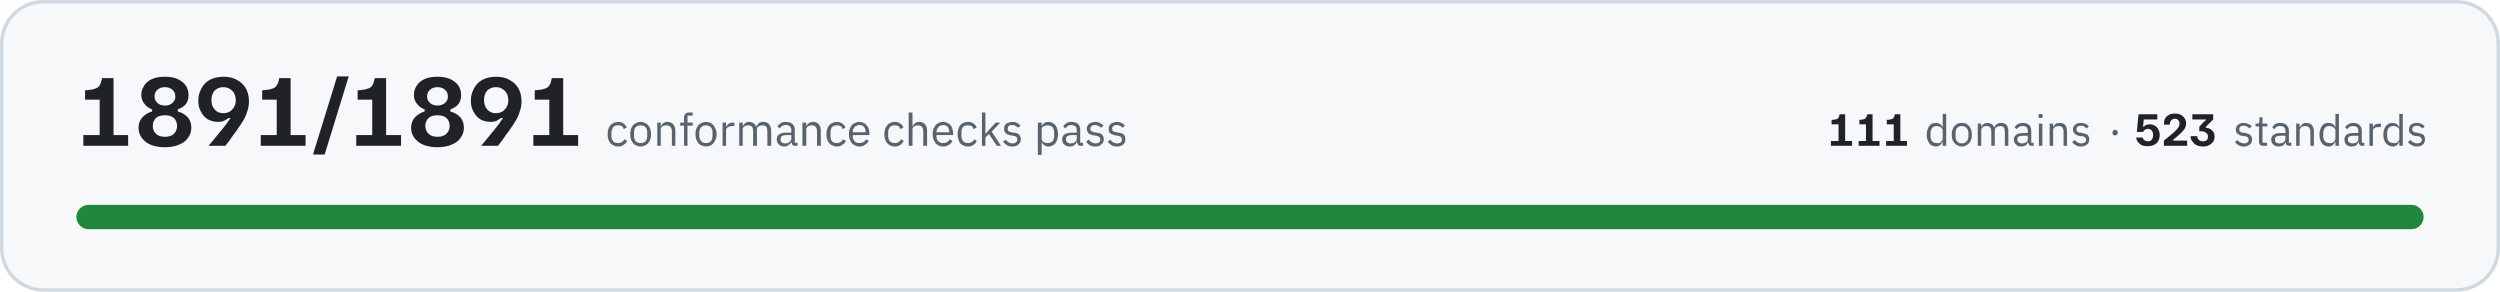
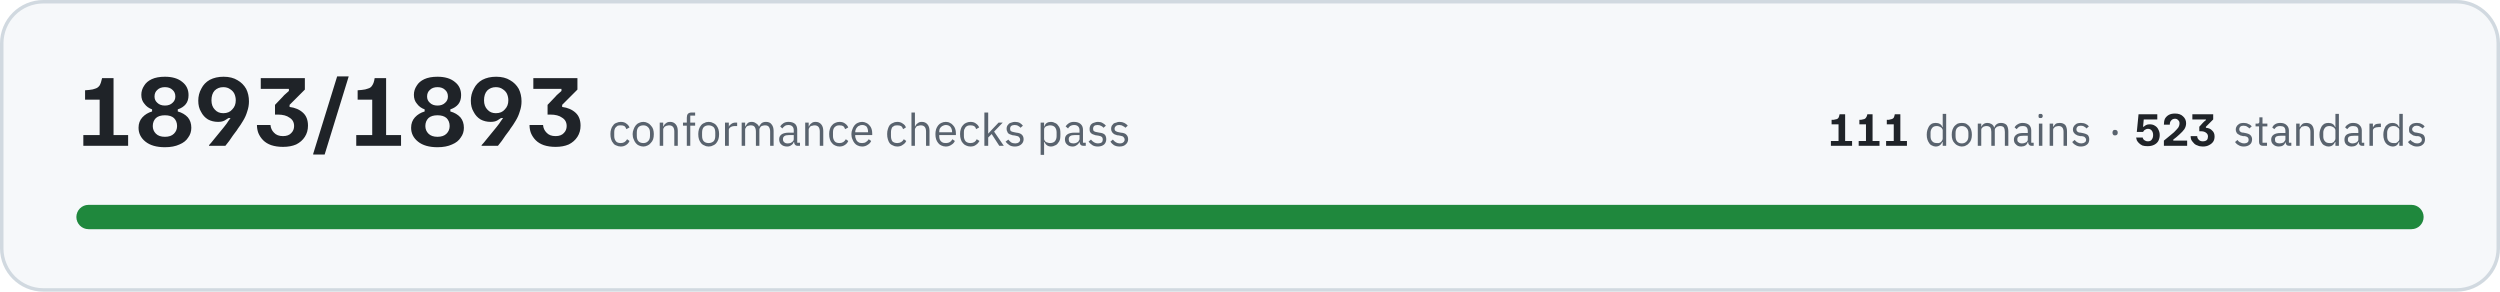
- <svg xmlns="http://www.w3.org/2000/svg" width="720" height="84" viewBox="0 0 7200 840" role="img" aria-label="All 1891 conformance checks pass, across 111 domains and 523 standards">
+ <svg xmlns="http://www.w3.org/2000/svg" width="720" height="84" viewBox="0 0 7200 840" role="img" aria-label="All 1893 conformance checks pass, across 111 domains and 523 standards">
  <rect x="5" y="5" width="7190" height="830" rx="120" fill="#f6f8fa" stroke="#d1d9e0" stroke-width="10" />
-   <path fill="#1f2328" d="M240 420L240 389L287 389L287 287L245 287L245 260L257 259Q268 258 275 255Q282 253 287 246Q291 239 294 225L327 225L327 389L369 389L369 420L240 420ZM475 424Q439 424 419 408Q399 392 399 368Q399 350 410 338Q421 326 438 321L438 315Q424 310 416 299Q407 289 407 273Q407 259 415 247Q422 235 437 228Q452 221 475 221Q507 221 525 236Q543 250 543 274Q543 290 535 300Q527 310 512 315L512 321Q530 326 541 338Q551 350 551 368Q551 384 542 396Q534 409 517 416Q500 424 475 424ZM475 394Q492 394 501 385Q510 376 510 363Q510 349 501 340Q492 332 475 332Q458 332 449 340Q440 349 440 363Q440 376 449 385Q458 394 475 394ZM475 304Q489 304 497 296Q505 289 505 278Q505 266 497 259Q489 251 475 251Q461 251 453 259Q445 266 445 278Q445 289 453 296Q461 304 475 304ZM602 420L602 418Q607 413 618 399Q630 385 645 366Q654 355 658 348Q663 341 664 340L658 340Q654 343 647 347Q640 351 628 351Q612 351 599 344Q586 336 579 322Q571 309 571 290Q571 271 580 255Q588 239 604 230Q621 221 644 221Q668 221 684 231Q700 240 709 256Q717 272 717 292Q717 307 712 321Q708 335 700 348Q693 360 684 372Q684 373 680 378Q677 382 671 390Q666 398 660 406Q654 413 649 420L602 420ZM643 326Q660 326 669 315Q679 305 679 289Q679 279 675 270Q671 262 663 257Q655 251 643 251Q628 251 618 261Q609 271 609 289Q609 306 619 316Q628 326 643 326ZM751 420L751 389L797 389L797 287L755 287L755 260L767 259Q778 258 785 255Q793 253 797 246Q802 239 804 225L837 225L837 389L880 389L880 420L751 420ZM902 445L902 443L971 220L1004 220L1004 221L935 445L902 445ZM1026 420L1026 389L1072 389L1072 287L1030 287L1030 260L1042 259Q1053 258 1060 255Q1068 253 1072 246Q1077 239 1079 225L1112 225L1112 389L1155 389L1155 420L1026 420ZM1260 424Q1224 424 1204 408Q1184 392 1184 368Q1184 350 1195 338Q1206 326 1223 321L1223 315Q1209 310 1201 299Q1192 289 1192 273Q1192 259 1200 247Q1207 235 1222 228Q1237 221 1260 221Q1292 221 1310 236Q1328 250 1328 274Q1328 290 1320 300Q1312 310 1297 315L1297 321Q1315 326 1326 338Q1336 350 1336 368Q1336 384 1327 396Q1319 409 1302 416Q1285 424 1260 424ZM1260 394Q1277 394 1286 385Q1295 376 1295 363Q1295 349 1286 340Q1277 332 1260 332Q1243 332 1234 340Q1225 349 1225 363Q1225 376 1234 385Q1243 394 1260 394ZM1260 304Q1274 304 1282 296Q1290 289 1290 278Q1290 266 1282 259Q1274 251 1260 251Q1246 251 1238 259Q1230 266 1230 278Q1230 289 1238 296Q1246 304 1260 304ZM1387 420L1387 418Q1392 413 1403 399Q1415 385 1430 366Q1439 355 1443 348Q1448 341 1449 340L1443 340Q1439 343 1432 347Q1425 351 1413 351Q1397 351 1384 344Q1371 336 1364 322Q1356 309 1356 290Q1356 271 1365 255Q1373 239 1389 230Q1406 221 1429 221Q1453 221 1469 231Q1485 240 1494 256Q1502 272 1502 292Q1502 307 1497 321Q1493 335 1485 348Q1478 360 1469 372Q1469 373 1465 378Q1462 382 1456 390Q1451 398 1445 406Q1439 413 1434 420L1387 420ZM1428 326Q1445 326 1454 315Q1464 305 1464 289Q1464 279 1460 270Q1456 262 1448 257Q1440 251 1428 251Q1413 251 1403 261Q1394 271 1394 289Q1394 306 1404 316Q1413 326 1428 326ZM1536 420L1536 389L1582 389L1582 287L1540 287L1540 260L1552 259Q1563 258 1570 255Q1578 253 1582 246Q1587 239 1589 225L1622 225L1622 389L1665 389L1665 420L1536 420Z" />
-   <path fill="#59636e" d="M1780 422Q1773 422 1768 419Q1762 417 1758 412Q1754 408 1752 401Q1750 395 1750 386Q1750 378 1752 372Q1754 365 1758 361Q1762 356 1768 354Q1773 351 1780 351Q1790 351 1796 356Q1802 360 1805 367L1796 372Q1795 366 1791 363Q1786 361 1780 361Q1775 361 1772 362Q1768 364 1766 366Q1764 369 1763 373Q1761 376 1761 381L1761 392Q1761 401 1766 407Q1771 412 1780 412Q1793 412 1798 401L1806 406Q1803 413 1796 417Q1790 422 1780 422ZM1845 422Q1838 422 1833 419Q1827 417 1823 412Q1819 407 1817 401Q1815 395 1815 386Q1815 379 1817 372Q1819 366 1823 361Q1827 356 1833 354Q1838 351 1845 351Q1852 351 1857 354Q1863 356 1867 361Q1871 366 1873 372Q1875 379 1875 386Q1875 395 1873 401Q1871 407 1867 412Q1863 417 1857 419Q1852 422 1845 422ZM1845 412Q1854 412 1859 407Q1864 402 1864 391L1864 382Q1864 371 1859 366Q1854 361 1845 361Q1837 361 1831 366Q1826 371 1826 382L1826 391Q1826 402 1831 407Q1837 412 1845 412ZM1893 420L1893 353L1903 353L1903 364L1904 364Q1906 358 1910 355Q1915 351 1922 351Q1933 351 1939 358Q1945 365 1945 377L1945 420L1935 420L1935 379Q1935 361 1919 361Q1916 361 1913 362Q1910 362 1908 364Q1906 365 1904 368Q1903 370 1903 373L1903 420L1893 420ZM1970 362L1959 362L1959 353L1970 353L1970 339Q1970 332 1974 328Q1977 324 1985 324L1995 324L1995 333L1980 333L1980 353L1995 353L1995 362L1980 362L1980 420L1970 420L1970 362ZM2033 422Q2027 422 2021 419Q2015 417 2011 412Q2007 407 2005 401Q2003 395 2003 386Q2003 379 2005 372Q2007 366 2011 361Q2015 356 2021 354Q2027 351 2033 351Q2040 351 2046 354Q2051 356 2055 361Q2059 366 2061 372Q2064 379 2064 386Q2064 395 2061 401Q2059 407 2055 412Q2051 417 2046 419Q2040 422 2033 422ZM2033 412Q2042 412 2047 407Q2052 402 2052 391L2052 382Q2052 371 2047 366Q2042 361 2033 361Q2025 361 2020 366Q2014 371 2014 382L2014 391Q2014 402 2020 407Q2025 412 2033 412ZM2081 420L2081 353L2091 353L2091 365L2092 365Q2094 360 2098 357Q2103 353 2111 353L2115 353L2115 363L2109 363Q2101 363 2096 367Q2091 370 2091 374L2091 420L2081 420ZM2129 420L2129 353L2139 353L2139 364L2139 364Q2141 361 2142 359Q2144 357 2146 355Q2148 353 2151 352Q2154 351 2158 351Q2164 351 2170 355Q2175 358 2178 365L2178 365Q2180 360 2185 355Q2190 351 2199 351Q2209 351 2215 358Q2221 365 2221 377L2221 420L2210 420L2210 379Q2210 370 2207 365Q2203 361 2195 361Q2192 361 2190 362Q2187 362 2185 364Q2182 365 2181 368Q2180 370 2180 373L2180 420L2169 420L2169 379Q2169 370 2166 365Q2162 361 2155 361Q2152 361 2149 362Q2146 362 2144 364Q2142 365 2140 368Q2139 370 2139 373L2139 420L2129 420ZM2291 420Q2285 420 2282 417Q2280 414 2279 409L2279 409Q2276 415 2271 418Q2266 422 2259 422Q2249 422 2243 416Q2237 411 2237 401Q2237 392 2244 387Q2251 382 2265 382L2279 382L2279 375Q2279 368 2275 364Q2271 360 2263 360Q2257 360 2252 363Q2248 366 2246 370L2239 364Q2242 359 2248 355Q2254 351 2263 351Q2275 351 2282 357Q2289 363 2289 374L2289 411L2297 411L2297 420L2291 420ZM2261 413Q2265 413 2268 412Q2271 411 2274 409Q2276 408 2277 405Q2279 403 2279 400L2279 389L2265 389Q2256 389 2252 392Q2248 395 2248 400L2248 402Q2248 407 2251 410Q2255 413 2261 413ZM2311 420L2311 353L2322 353L2322 364L2322 364Q2325 358 2329 355Q2334 351 2341 351Q2352 351 2358 358Q2364 365 2364 377L2364 420L2353 420L2353 379Q2353 361 2338 361Q2335 361 2332 362Q2329 362 2327 364Q2325 365 2323 368Q2322 370 2322 373L2322 420L2311 420ZM2410 422Q2403 422 2398 419Q2392 417 2388 412Q2384 408 2382 401Q2380 395 2380 386Q2380 378 2382 372Q2384 365 2388 361Q2392 356 2398 354Q2403 351 2410 351Q2420 351 2426 356Q2432 360 2435 367L2427 372Q2425 366 2421 363Q2416 361 2410 361Q2406 361 2402 362Q2399 364 2396 366Q2394 369 2393 373Q2392 376 2392 381L2392 392Q2392 401 2396 407Q2401 412 2410 412Q2423 412 2428 401L2436 406Q2433 413 2426 417Q2420 422 2410 422ZM2475 422Q2468 422 2463 419Q2457 417 2453 412Q2449 407 2447 401Q2445 395 2445 386Q2445 379 2447 372Q2449 366 2453 361Q2457 356 2463 354Q2468 351 2475 351Q2482 351 2487 354Q2493 356 2496 361Q2500 365 2502 371Q2504 377 2504 384L2504 389L2456 389L2456 392Q2456 396 2457 400Q2459 404 2461 407Q2464 409 2467 411Q2471 412 2476 412Q2482 412 2487 409Q2492 406 2494 401L2502 406Q2498 413 2491 417Q2485 422 2475 422ZM2475 360Q2471 360 2467 362Q2464 363 2461 366Q2459 369 2457 372Q2456 376 2456 380L2456 381L2493 381L2493 380Q2493 371 2488 365Q2483 360 2475 360ZM2577 422Q2570 422 2564 419Q2559 417 2555 412Q2551 408 2549 401Q2547 395 2547 386Q2547 378 2549 372Q2551 365 2555 361Q2559 356 2564 354Q2570 351 2577 351Q2587 351 2593 356Q2599 360 2602 367L2593 372Q2591 366 2587 363Q2583 361 2577 361Q2572 361 2569 362Q2565 364 2563 366Q2561 369 2559 373Q2558 376 2558 381L2558 392Q2558 401 2563 407Q2568 412 2577 412Q2590 412 2595 401L2603 406Q2599 413 2593 417Q2587 422 2577 422ZM2617 324L2628 324L2628 364L2628 364Q2631 358 2635 355Q2640 351 2647 351Q2658 351 2664 358Q2670 365 2670 377L2670 420L2659 420L2659 379Q2659 361 2644 361Q2641 361 2638 362Q2635 362 2633 364Q2630 365 2629 368Q2628 370 2628 373L2628 420L2617 420L2617 324ZM2716 422Q2709 422 2704 419Q2698 417 2694 412Q2691 407 2688 401Q2686 395 2686 386Q2686 379 2688 372Q2691 366 2694 361Q2698 356 2704 354Q2709 351 2716 351Q2723 351 2728 354Q2734 356 2738 361Q2741 365 2743 371Q2745 377 2745 384L2745 389L2697 389L2697 392Q2697 396 2698 400Q2700 404 2702 407Q2705 409 2709 411Q2712 412 2717 412Q2723 412 2728 409Q2733 406 2735 401L2743 406Q2740 413 2733 417Q2726 422 2716 422ZM2716 360Q2712 360 2709 362Q2705 363 2703 366Q2700 369 2699 372Q2697 376 2697 380L2697 381L2734 381L2734 380Q2734 371 2729 365Q2724 360 2716 360ZM2788 422Q2780 422 2775 419Q2769 417 2765 412Q2762 408 2760 401Q2758 395 2758 386Q2758 378 2760 372Q2762 365 2765 361Q2769 356 2775 354Q2780 351 2788 351Q2798 351 2804 356Q2810 360 2813 367L2804 372Q2802 366 2798 363Q2794 361 2788 361Q2783 361 2779 362Q2776 364 2773 366Q2771 369 2770 373Q2769 376 2769 381L2769 392Q2769 401 2774 407Q2778 412 2788 412Q2800 412 2806 401L2813 406Q2810 413 2804 417Q2797 422 2788 422ZM2828 324L2838 324L2838 385L2839 385L2849 373L2868 353L2881 353L2856 379L2883 420L2871 420L2848 386L2838 396L2838 420L2828 420L2828 324ZM2915 422Q2906 422 2900 418Q2893 414 2889 408L2896 402Q2900 407 2905 410Q2910 413 2916 413Q2923 413 2926 410Q2930 407 2930 402Q2930 398 2928 395Q2925 392 2918 391L2913 390Q2908 390 2905 388Q2901 387 2898 385Q2895 383 2893 379Q2892 376 2892 371Q2892 366 2893 362Q2895 359 2898 356Q2902 354 2906 353Q2910 351 2915 351Q2924 351 2929 354Q2935 357 2939 362L2932 368Q2930 365 2925 363Q2921 360 2915 360Q2908 360 2905 363Q2902 366 2902 371Q2902 376 2905 378Q2908 380 2914 381L2920 382Q2931 383 2935 388Q2940 393 2940 401Q2940 410 2933 416Q2927 422 2915 422ZM2989 353L3000 353L3000 364L3000 364Q3003 357 3008 354Q3013 351 3020 351Q3026 351 3031 354Q3036 356 3040 361Q3043 365 3045 372Q3047 378 3047 386Q3047 395 3045 401Q3043 408 3040 412Q3036 417 3031 419Q3026 422 3020 422Q3006 422 3000 409L3000 409L3000 446L2989 446L2989 353ZM3017 412Q3026 412 3031 407Q3036 401 3036 392L3036 381Q3036 372 3031 366Q3026 361 3017 361Q3013 361 3010 362Q3007 363 3005 364Q3002 366 3001 368Q3000 371 3000 374L3000 399Q3000 402 3001 404Q3002 407 3005 409Q3007 410 3010 411Q3013 412 3017 412ZM3113 420Q3107 420 3105 417Q3102 414 3102 409L3101 409Q3099 415 3094 418Q3089 422 3082 422Q3071 422 3065 416Q3059 411 3059 401Q3059 392 3066 387Q3073 382 3088 382L3101 382L3101 375Q3101 368 3097 364Q3093 360 3085 360Q3079 360 3075 363Q3071 366 3068 370L3062 364Q3065 359 3071 355Q3077 351 3086 351Q3098 351 3105 357Q3111 363 3111 374L3111 411L3119 411L3119 420L3113 420ZM3083 413Q3087 413 3091 412Q3094 411 3096 409Q3098 408 3100 405Q3101 403 3101 400L3101 389L3087 389Q3078 389 3074 392Q3070 395 3070 400L3070 402Q3070 407 3074 410Q3077 413 3083 413ZM3154 422Q3145 422 3138 418Q3132 414 3128 408L3135 402Q3139 407 3144 410Q3149 413 3155 413Q3162 413 3165 410Q3169 407 3169 402Q3169 398 3166 395Q3164 392 3157 391L3152 390Q3147 390 3143 388Q3139 387 3136 385Q3134 383 3132 379Q3130 376 3130 371Q3130 366 3132 362Q3134 359 3137 356Q3140 354 3145 353Q3149 351 3154 351Q3162 351 3168 354Q3173 357 3178 362L3171 368Q3169 365 3164 363Q3160 360 3153 360Q3147 360 3144 363Q3140 366 3140 371Q3140 376 3144 378Q3147 380 3153 381L3158 382Q3170 383 3174 388Q3179 393 3179 401Q3179 410 3172 416Q3166 422 3154 422ZM3217 422Q3207 422 3201 418Q3195 414 3190 408L3198 402Q3201 407 3206 410Q3211 413 3217 413Q3224 413 3228 410Q3231 407 3231 402Q3231 398 3229 395Q3226 392 3220 391L3214 390Q3210 390 3206 388Q3202 387 3199 385Q3196 383 3194 379Q3193 376 3193 371Q3193 366 3195 362Q3196 359 3200 356Q3203 354 3207 353Q3212 351 3217 351Q3225 351 3230 354Q3236 357 3240 362L3233 368Q3231 365 3227 363Q3222 360 3216 360Q3209 360 3206 363Q3203 366 3203 371Q3203 376 3206 378Q3209 380 3216 381L3221 382Q3232 383 3237 388Q3241 393 3241 401Q3241 410 3235 416Q3228 422 3217 422Z" />
+   <path fill="#1f2328" d="M240 420L240 389L287 389L287 287L245 287L245 260L257 259Q268 258 275 255Q282 253 287 246Q291 239 294 225L327 225L327 389L369 389L369 420L240 420ZM475 424Q439 424 419 408Q399 392 399 368Q399 350 410 338Q421 326 438 321L438 315Q424 310 416 299Q407 289 407 273Q407 259 415 247Q422 235 437 228Q452 221 475 221Q507 221 525 236Q543 250 543 274Q543 290 535 300Q527 310 512 315L512 321Q530 326 541 338Q551 350 551 368Q551 384 542 396Q534 409 517 416Q500 424 475 424ZM475 394Q492 394 501 385Q510 376 510 363Q510 349 501 340Q492 332 475 332Q458 332 449 340Q440 349 440 363Q440 376 449 385Q458 394 475 394ZM475 304Q489 304 497 296Q505 289 505 278Q505 266 497 259Q489 251 475 251Q461 251 453 259Q445 266 445 278Q445 289 453 296Q461 304 475 304ZM602 420L602 418Q607 413 618 399Q630 385 645 366Q654 355 658 348Q663 341 664 340L658 340Q654 343 647 347Q640 351 628 351Q612 351 599 344Q586 336 579 322Q571 309 571 290Q571 271 580 255Q588 239 604 230Q621 221 644 221Q668 221 684 231Q700 240 709 256Q717 272 717 292Q717 307 712 321Q708 335 700 348Q693 360 684 372Q684 373 680 378Q677 382 671 390Q666 398 660 406Q654 413 649 420L602 420ZM643 326Q660 326 669 315Q679 305 679 289Q679 279 675 270Q671 262 663 257Q655 251 643 251Q628 251 618 261Q609 271 609 289Q609 306 619 316Q628 326 643 326ZM815 423Q796 423 781 418Q767 413 758 404Q749 395 744 383Q740 372 740 360L779 360Q780 373 789 382Q798 392 815 392Q831 392 839 383Q847 375 847 363Q847 347 834 339Q822 330 800 330L792 330L792 302L814 279Q818 274 823 270Q827 266 832 262L832 256L751 256L751 225L878 225L878 258L834 302L834 308Q858 311 873 325Q887 338 887 362Q887 380 878 394Q869 408 853 416Q837 423 815 423ZM902 445L902 443L971 220L1004 220L1004 221L935 445L902 445ZM1026 420L1026 389L1072 389L1072 287L1030 287L1030 260L1042 259Q1053 258 1060 255Q1068 253 1072 246Q1077 239 1079 225L1112 225L1112 389L1155 389L1155 420L1026 420ZM1260 424Q1224 424 1204 408Q1184 392 1184 368Q1184 350 1195 338Q1206 326 1223 321L1223 315Q1209 310 1201 299Q1192 289 1192 273Q1192 259 1200 247Q1207 235 1222 228Q1237 221 1260 221Q1292 221 1310 236Q1328 250 1328 274Q1328 290 1320 300Q1312 310 1297 315L1297 321Q1315 326 1326 338Q1336 350 1336 368Q1336 384 1327 396Q1319 409 1302 416Q1285 424 1260 424ZM1260 394Q1277 394 1286 385Q1295 376 1295 363Q1295 349 1286 340Q1277 332 1260 332Q1243 332 1234 340Q1225 349 1225 363Q1225 376 1234 385Q1243 394 1260 394ZM1260 304Q1274 304 1282 296Q1290 289 1290 278Q1290 266 1282 259Q1274 251 1260 251Q1246 251 1238 259Q1230 266 1230 278Q1230 289 1238 296Q1246 304 1260 304ZM1387 420L1387 418Q1392 413 1403 399Q1415 385 1430 366Q1439 355 1443 348Q1448 341 1449 340L1443 340Q1439 343 1432 347Q1425 351 1413 351Q1397 351 1384 344Q1371 336 1364 322Q1356 309 1356 290Q1356 271 1365 255Q1373 239 1389 230Q1406 221 1429 221Q1453 221 1469 231Q1485 240 1494 256Q1502 272 1502 292Q1502 307 1497 321Q1493 335 1485 348Q1478 360 1469 372Q1469 373 1465 378Q1462 382 1456 390Q1451 398 1445 406Q1439 413 1434 420L1387 420ZM1428 326Q1445 326 1454 315Q1464 305 1464 289Q1464 279 1460 270Q1456 262 1448 257Q1440 251 1428 251Q1413 251 1403 261Q1394 271 1394 289Q1394 306 1404 316Q1413 326 1428 326ZM1600 423Q1581 423 1566 418Q1552 413 1543 404Q1534 395 1529 383Q1525 372 1525 360L1564 360Q1565 373 1574 382Q1583 392 1600 392Q1616 392 1624 383Q1632 375 1632 363Q1632 347 1619 339Q1607 330 1585 330L1577 330L1577 302L1599 279Q1603 274 1608 270Q1612 266 1617 262L1617 256L1536 256L1536 225L1663 225L1663 258L1619 302L1619 308Q1643 311 1658 325Q1672 338 1672 362Q1672 380 1663 394Q1654 408 1638 416Q1622 423 1600 423Z" />
+   <path fill="#59636e" d="M1788 422Q1781 422 1775 419Q1769 417 1766 412Q1762 408 1760 401Q1758 395 1758 386Q1758 378 1760 372Q1762 365 1766 361Q1769 356 1775 354Q1781 351 1788 351Q1798 351 1804 356Q1810 360 1813 367L1804 372Q1802 366 1798 363Q1794 361 1788 361Q1783 361 1779 362Q1776 364 1774 366Q1771 369 1770 373Q1769 376 1769 381L1769 392Q1769 401 1774 407Q1778 412 1788 412Q1800 412 1806 401L1813 406Q1810 413 1804 417Q1797 422 1788 422ZM1853 422Q1846 422 1840 419Q1835 417 1831 412Q1827 407 1825 401Q1822 395 1822 386Q1822 379 1825 372Q1827 366 1831 361Q1835 356 1840 354Q1846 351 1853 351Q1859 351 1865 354Q1870 356 1874 361Q1879 366 1881 372Q1883 379 1883 386Q1883 395 1881 401Q1879 407 1874 412Q1870 417 1865 419Q1859 422 1853 422ZM1853 412Q1861 412 1866 407Q1872 402 1872 391L1872 382Q1872 371 1866 366Q1861 361 1853 361Q1844 361 1839 366Q1834 371 1834 382L1834 391Q1834 402 1839 407Q1844 412 1853 412ZM1900 420L1900 353L1910 353L1910 364L1911 364Q1913 358 1918 355Q1922 351 1930 351Q1940 351 1946 358Q1952 365 1952 377L1952 420L1942 420L1942 379Q1942 361 1927 361Q1924 361 1921 362Q1918 362 1916 364Q1913 365 1912 368Q1910 370 1910 373L1910 420L1900 420ZM1978 362L1967 362L1967 353L1978 353L1978 339Q1978 332 1981 328Q1985 324 1992 324L2002 324L2002 333L1988 333L1988 353L2002 353L2002 362L1988 362L1988 420L1978 420L1978 362ZM2041 422Q2034 422 2029 419Q2023 417 2019 412Q2015 407 2013 401Q2011 395 2011 386Q2011 379 2013 372Q2015 366 2019 361Q2023 356 2029 354Q2034 351 2041 351Q2048 351 2053 354Q2059 356 2063 361Q2067 366 2069 372Q2071 379 2071 386Q2071 395 2069 401Q2067 407 2063 412Q2059 417 2053 419Q2048 422 2041 422ZM2041 412Q2049 412 2055 407Q2060 402 2060 391L2060 382Q2060 371 2055 366Q2049 361 2041 361Q2032 361 2027 366Q2022 371 2022 382L2022 391Q2022 402 2027 407Q2032 412 2041 412ZM2088 420L2088 353L2099 353L2099 365L2099 365Q2101 360 2106 357Q2111 353 2119 353L2123 353L2123 363L2117 363Q2108 363 2103 367Q2099 370 2099 374L2099 420L2088 420ZM2136 420L2136 353L2146 353L2146 364L2147 364Q2148 361 2150 359Q2151 357 2153 355Q2155 353 2158 352Q2161 351 2165 351Q2172 351 2177 355Q2183 358 2186 365L2186 365Q2188 360 2193 355Q2198 351 2206 351Q2217 351 2222 358Q2228 365 2228 377L2228 420L2218 420L2218 379Q2218 370 2214 365Q2211 361 2203 361Q2200 361 2197 362Q2194 362 2192 364Q2190 365 2189 368Q2187 370 2187 373L2187 420L2177 420L2177 379Q2177 370 2173 365Q2170 361 2162 361Q2159 361 2156 362Q2154 362 2151 364Q2149 365 2148 368Q2146 370 2146 373L2146 420L2136 420ZM2298 420Q2292 420 2290 417Q2287 414 2287 409L2286 409Q2284 415 2279 418Q2274 422 2267 422Q2256 422 2250 416Q2244 411 2244 401Q2244 392 2251 387Q2258 382 2273 382L2286 382L2286 375Q2286 368 2282 364Q2278 360 2270 360Q2264 360 2260 363Q2256 366 2253 370L2247 364Q2250 359 2256 355Q2262 351 2271 351Q2283 351 2290 357Q2296 363 2296 374L2296 411L2304 411L2304 420L2298 420ZM2268 413Q2272 413 2276 412Q2279 411 2281 409Q2283 408 2285 405Q2286 403 2286 400L2286 389L2272 389Q2263 389 2259 392Q2255 395 2255 400L2255 402Q2255 407 2259 410Q2262 413 2268 413ZM2319 420L2319 353L2329 353L2329 364L2330 364Q2332 358 2337 355Q2341 351 2349 351Q2359 351 2365 358Q2371 365 2371 377L2371 420L2361 420L2361 379Q2361 361 2346 361Q2343 361 2340 362Q2337 362 2334 364Q2332 365 2331 368Q2329 370 2329 373L2329 420L2319 420ZM2418 422Q2411 422 2405 419Q2400 417 2396 412Q2392 408 2390 401Q2388 395 2388 386Q2388 378 2390 372Q2392 365 2396 361Q2400 356 2405 354Q2411 351 2418 351Q2428 351 2434 356Q2440 360 2443 367L2434 372Q2432 366 2428 363Q2424 361 2418 361Q2413 361 2410 362Q2406 364 2404 366Q2401 369 2400 373Q2399 376 2399 381L2399 392Q2399 401 2404 407Q2408 412 2418 412Q2430 412 2436 401L2443 406Q2440 413 2434 417Q2427 422 2418 422ZM2483 422Q2476 422 2470 419Q2465 417 2461 412Q2457 407 2455 401Q2452 395 2452 386Q2452 379 2455 372Q2457 366 2461 361Q2465 356 2470 354Q2476 351 2483 351Q2489 351 2495 354Q2500 356 2504 361Q2508 365 2510 371Q2512 377 2512 384L2512 389L2463 389L2463 392Q2463 396 2465 400Q2466 404 2469 407Q2471 409 2475 411Q2479 412 2483 412Q2490 412 2494 409Q2499 406 2502 401L2509 406Q2506 413 2499 417Q2492 422 2483 422ZM2483 360Q2478 360 2475 362Q2471 363 2469 366Q2466 369 2465 372Q2463 376 2463 380L2463 381L2500 381L2500 380Q2500 371 2496 365Q2491 360 2483 360ZM2584 422Q2577 422 2572 419Q2566 417 2562 412Q2559 408 2557 401Q2555 395 2555 386Q2555 378 2557 372Q2559 365 2562 361Q2566 356 2572 354Q2577 351 2584 351Q2594 351 2600 356Q2607 360 2609 367L2601 372Q2599 366 2595 363Q2591 361 2584 361Q2580 361 2576 362Q2573 364 2570 366Q2568 369 2567 373Q2566 376 2566 381L2566 392Q2566 401 2570 407Q2575 412 2584 412Q2597 412 2603 401L2610 406Q2607 413 2600 417Q2594 422 2584 422ZM2625 324L2635 324L2635 364L2636 364Q2638 358 2643 355Q2647 351 2655 351Q2665 351 2671 358Q2677 365 2677 377L2677 420L2667 420L2667 379Q2667 361 2652 361Q2648 361 2646 362Q2643 362 2640 364Q2638 365 2637 368Q2635 370 2635 373L2635 420L2625 420L2625 324ZM2724 422Q2717 422 2711 419Q2706 417 2702 412Q2698 407 2696 401Q2694 395 2694 386Q2694 379 2696 372Q2698 366 2702 361Q2706 356 2711 354Q2717 351 2724 351Q2731 351 2736 354Q2741 356 2745 361Q2749 365 2751 371Q2753 377 2753 384L2753 389L2705 389L2705 392Q2705 396 2706 400Q2707 404 2710 407Q2712 409 2716 411Q2720 412 2725 412Q2731 412 2736 409Q2740 406 2743 401L2750 406Q2747 413 2740 417Q2733 422 2724 422ZM2724 360Q2720 360 2716 362Q2713 363 2710 366Q2707 369 2706 372Q2705 376 2705 380L2705 381L2742 381L2742 380Q2742 371 2737 365Q2732 360 2724 360ZM2795 422Q2788 422 2782 419Q2777 417 2773 412Q2769 408 2767 401Q2765 395 2765 386Q2765 378 2767 372Q2769 365 2773 361Q2777 356 2782 354Q2788 351 2795 351Q2805 351 2811 356Q2817 360 2820 367L2811 372Q2810 366 2805 363Q2801 361 2795 361Q2790 361 2787 362Q2783 364 2781 366Q2779 369 2777 373Q2776 376 2776 381L2776 392Q2776 401 2781 407Q2786 412 2795 412Q2808 412 2813 401L2821 406Q2817 413 2811 417Q2805 422 2795 422ZM2835 324L2846 324L2846 385L2846 385L2857 373L2876 353L2888 353L2863 379L2891 420L2878 420L2856 386L2846 396L2846 420L2835 420L2835 324ZM2923 422Q2913 422 2907 418Q2901 414 2896 408L2904 402Q2908 407 2912 410Q2917 413 2924 413Q2930 413 2934 410Q2938 407 2938 402Q2938 398 2935 395Q2933 392 2926 391L2921 390Q2916 390 2912 388Q2908 387 2905 385Q2902 383 2901 379Q2899 376 2899 371Q2899 366 2901 362Q2903 359 2906 356Q2909 354 2913 353Q2918 351 2923 351Q2931 351 2937 354Q2942 357 2946 362L2939 368Q2937 365 2933 363Q2929 360 2922 360Q2916 360 2912 363Q2909 366 2909 371Q2909 376 2912 378Q2916 380 2922 381L2927 382Q2938 383 2943 388Q2948 393 2948 401Q2948 410 2941 416Q2934 422 2923 422ZM2997 353L3007 353L3007 364L3008 364Q3010 357 3015 354Q3020 351 3027 351Q3033 351 3038 354Q3044 356 3047 361Q3051 365 3053 372Q3054 378 3054 386Q3054 395 3053 401Q3051 408 3047 412Q3044 417 3038 419Q3033 422 3027 422Q3014 422 3008 409L3007 409L3007 446L2997 446L2997 353ZM3024 412Q3033 412 3038 407Q3043 401 3043 392L3043 381Q3043 372 3038 366Q3033 361 3024 361Q3021 361 3018 362Q3014 363 3012 364Q3010 366 3008 368Q3007 371 3007 374L3007 399Q3007 402 3008 404Q3010 407 3012 409Q3014 410 3018 411Q3021 412 3024 412ZM3121 420Q3115 420 3112 417Q3110 414 3109 409L3109 409Q3106 415 3101 418Q3096 422 3089 422Q3079 422 3073 416Q3067 411 3067 401Q3067 392 3074 387Q3081 382 3095 382L3109 382L3109 375Q3109 368 3105 364Q3101 360 3093 360Q3087 360 3082 363Q3078 366 3076 370L3069 364Q3072 359 3078 355Q3084 351 3093 351Q3105 351 3112 357Q3119 363 3119 374L3119 411L3127 411L3127 420L3121 420ZM3091 413Q3095 413 3098 412Q3101 411 3104 409Q3106 408 3107 405Q3109 403 3109 400L3109 389L3095 389Q3086 389 3082 392Q3078 395 3078 400L3078 402Q3078 407 3081 410Q3085 413 3091 413ZM3162 422Q3152 422 3146 418Q3140 414 3135 408L3142 402Q3146 407 3151 410Q3156 413 3162 413Q3169 413 3173 410Q3176 407 3176 402Q3176 398 3174 395Q3171 392 3165 391L3159 390Q3155 390 3151 388Q3147 387 3144 385Q3141 383 3139 379Q3138 376 3138 371Q3138 366 3140 362Q3141 359 3145 356Q3148 354 3152 353Q3157 351 3162 351Q3170 351 3175 354Q3181 357 3185 362L3178 368Q3176 365 3172 363Q3167 360 3161 360Q3154 360 3151 363Q3148 366 3148 371Q3148 376 3151 378Q3154 380 3161 381L3166 382Q3177 383 3182 388Q3186 393 3186 401Q3186 410 3180 416Q3173 422 3162 422ZM3224 422Q3215 422 3208 418Q3202 414 3198 408L3205 402Q3209 407 3214 410Q3219 413 3225 413Q3232 413 3235 410Q3239 407 3239 402Q3239 398 3236 395Q3234 392 3227 391L3222 390Q3217 390 3213 388Q3209 387 3207 385Q3204 383 3202 379Q3200 376 3200 371Q3200 366 3202 362Q3204 359 3207 356Q3210 354 3215 353Q3219 351 3224 351Q3232 351 3238 354Q3244 357 3248 362L3241 368Q3239 365 3234 363Q3230 360 3223 360Q3217 360 3214 363Q3210 366 3210 371Q3210 376 3214 378Q3217 380 3223 381L3228 382Q3240 383 3244 388Q3249 393 3249 401Q3249 410 3242 416Q3236 422 3224 422Z" />
  <path fill="#1f2328" d="M5273 420L5273 406L5295 406L5295 358L5275 358L5275 345L5281 345Q5286 344 5290 343Q5293 342 5295 339Q5297 335 5298 329L5314 329L5314 406L5334 406L5334 420L5273 420ZM5353 420L5353 406L5374 406L5374 358L5355 358L5355 345L5360 345Q5365 344 5369 343Q5372 342 5374 339Q5377 335 5378 329L5393 329L5393 406L5413 406L5413 420L5353 420ZM5432 420L5432 406L5454 406L5454 358L5434 358L5434 345L5440 345Q5445 344 5448 343Q5452 342 5454 339Q5456 335 5457 329L5473 329L5473 406L5492 406L5492 420L5432 420Z" />
  <path fill="#59636e" d="M5595 409L5594 409Q5588 422 5575 422Q5569 422 5564 419Q5559 417 5556 412Q5553 408 5551 402Q5549 396 5549 388Q5549 380 5551 374Q5553 368 5556 363Q5559 359 5564 356Q5569 354 5575 354Q5582 354 5587 357Q5592 360 5594 366L5595 366L5595 328L5605 328L5605 420L5595 420L5595 409ZM5578 412Q5581 412 5584 412Q5587 411 5590 409Q5592 407 5593 405Q5595 402 5595 399L5595 375Q5595 373 5593 370Q5592 368 5590 367Q5587 365 5584 364Q5581 363 5578 363Q5569 363 5565 368Q5560 374 5560 382L5560 393Q5560 402 5565 407Q5569 412 5578 412ZM5650 422Q5644 422 5638 419Q5633 417 5629 412Q5625 408 5623 402Q5621 396 5621 388Q5621 380 5623 374Q5625 368 5629 363Q5633 359 5638 356Q5644 354 5650 354Q5657 354 5662 356Q5667 359 5671 363Q5675 368 5677 374Q5679 380 5679 388Q5679 396 5677 402Q5675 408 5671 412Q5667 417 5662 419Q5657 422 5650 422ZM5650 413Q5658 413 5663 408Q5669 403 5669 392L5669 383Q5669 373 5663 368Q5658 363 5650 363Q5642 363 5637 368Q5632 373 5632 383L5632 392Q5632 403 5637 408Q5642 413 5650 413ZM5696 420L5696 356L5706 356L5706 366L5706 366Q5707 363 5709 361Q5710 359 5712 358Q5714 356 5717 355Q5720 354 5724 354Q5730 354 5735 357Q5741 360 5743 367L5744 367Q5745 362 5750 358Q5755 354 5763 354Q5773 354 5779 360Q5784 367 5784 379L5784 420L5774 420L5774 380Q5774 372 5771 367Q5768 363 5760 363Q5757 363 5755 364Q5752 364 5750 366Q5748 368 5746 370Q5745 372 5745 375L5745 420L5735 420L5735 380Q5735 372 5732 367Q5728 363 5721 363Q5718 363 5715 364Q5713 364 5711 366Q5708 368 5707 370Q5706 372 5706 375L5706 420L5696 420ZM5852 420Q5846 420 5844 417Q5841 414 5841 409L5840 409Q5838 416 5833 419Q5828 422 5821 422Q5811 422 5806 416Q5800 411 5800 402Q5800 393 5807 388Q5813 383 5827 383L5840 383L5840 377Q5840 370 5836 366Q5833 363 5825 363Q5819 363 5815 365Q5811 368 5808 372L5802 367Q5805 361 5811 358Q5817 354 5825 354Q5837 354 5844 360Q5850 366 5850 376L5850 411L5857 411L5857 420L5852 420ZM5823 413Q5827 413 5830 412Q5833 411 5835 410Q5838 408 5839 406Q5840 404 5840 401L5840 391L5827 391Q5818 391 5814 393Q5810 396 5810 400L5810 403Q5810 408 5814 410Q5817 413 5823 413ZM5877 340Q5873 340 5872 339Q5871 337 5871 335L5871 333Q5871 331 5872 329Q5873 328 5877 328Q5880 328 5881 329Q5883 331 5883 333L5883 335Q5883 337 5881 339Q5880 340 5877 340ZM5872 356L5882 356L5882 420L5872 420L5872 356ZM5903 420L5903 356L5913 356L5913 366L5913 366Q5916 361 5920 357Q5924 354 5932 354Q5942 354 5948 360Q5953 367 5953 379L5953 420L5943 420L5943 380Q5943 363 5929 363Q5926 363 5923 364Q5920 364 5918 366Q5916 368 5914 370Q5913 372 5913 375L5913 420L5903 420ZM5993 422Q5984 422 5978 418Q5972 415 5968 409L5975 403Q5979 408 5983 410Q5988 413 5994 413Q6000 413 6004 410Q6008 408 6008 402Q6008 399 6005 396Q6003 393 5996 392L5991 392Q5987 391 5983 390Q5979 388 5976 386Q5974 384 5972 381Q5970 378 5970 373Q5970 368 5972 365Q5974 361 5977 359Q5980 356 5984 355Q5989 354 5993 354Q6001 354 6007 357Q6012 359 6016 364L6009 370Q6007 367 6003 365Q5999 362 5993 362Q5986 362 5983 365Q5980 368 5980 372Q5980 377 5983 379Q5986 382 5992 382L5997 383Q6008 385 6013 389Q6017 394 6017 401Q6017 411 6011 416Q6004 422 5993 422Z" />
  <path fill="#59636e" d="M6091 390Q6087 390 6086 388Q6084 386 6084 383L6084 381Q6084 378 6086 376Q6087 374 6091 374Q6095 374 6097 376Q6099 378 6099 381L6099 383Q6099 386 6097 388Q6095 390 6091 390Z" />
  <path fill="#1f2328" d="M6185 421Q6176 421 6170 419Q6164 416 6160 412Q6156 408 6154 404Q6153 399 6152 396L6171 396Q6171 398 6173 401Q6174 403 6178 405Q6181 407 6186 407Q6194 407 6197 402Q6201 397 6201 389Q6201 381 6197 376Q6193 371 6186 371Q6182 371 6179 373Q6176 374 6174 377Q6173 379 6172 380L6154 380L6159 329L6213 329L6213 344L6174 344L6172 365L6174 365Q6177 362 6181 360Q6185 358 6191 358Q6200 358 6206 362Q6213 366 6216 373Q6220 380 6220 389Q6220 398 6216 406Q6212 413 6204 417Q6196 421 6185 421ZM6232 420L6232 405Q6242 397 6249 391Q6256 385 6261 381Q6269 373 6273 368Q6277 362 6277 355Q6277 349 6273 346Q6270 342 6264 342Q6257 342 6253 347Q6249 351 6249 359L6232 359Q6232 349 6235 342Q6239 335 6246 331Q6253 327 6264 327Q6279 327 6287 335Q6296 343 6296 355Q6296 364 6291 372Q6286 379 6277 387Q6273 391 6268 395Q6263 399 6259 402L6259 405L6299 405L6299 420L6232 420ZM6344 422Q6335 422 6329 419Q6322 417 6318 412Q6314 408 6311 403Q6309 398 6309 392L6328 392Q6328 398 6332 402Q6336 407 6344 407Q6352 407 6356 403Q6359 399 6359 393Q6359 386 6353 382Q6348 378 6338 378L6334 378L6334 365L6344 354Q6346 352 6348 350Q6350 348 6353 346L6353 344L6314 344L6314 329L6374 329L6374 344L6353 365L6353 368Q6365 369 6371 376Q6378 382 6378 393Q6378 402 6374 408Q6370 414 6362 418Q6355 422 6344 422Z" />
  <path fill="#59636e" d="M6462 422Q6453 422 6447 418Q6441 415 6437 409L6444 403Q6447 408 6452 410Q6457 413 6463 413Q6469 413 6473 410Q6476 408 6476 402Q6476 399 6474 396Q6471 393 6465 392L6460 392Q6455 391 6452 390Q6448 388 6445 386Q6442 384 6441 381Q6439 378 6439 373Q6439 368 6441 365Q6443 361 6446 359Q6449 356 6453 355Q6457 354 6462 354Q6470 354 6475 357Q6481 359 6485 364L6478 370Q6476 367 6472 365Q6468 362 6461 362Q6455 362 6452 365Q6449 368 6449 372Q6449 377 6452 379Q6455 382 6461 382L6466 383Q6477 385 6481 389Q6486 394 6486 401Q6486 411 6480 416Q6473 422 6462 422ZM6517 420Q6512 420 6509 417Q6506 414 6506 409L6506 364L6496 364L6496 356L6502 356Q6505 356 6506 354Q6507 353 6507 350L6507 338L6516 338L6516 356L6530 356L6530 364L6516 364L6516 411L6529 411L6529 420L6517 420ZM6593 420Q6588 420 6585 417Q6583 414 6582 409L6582 409Q6580 416 6575 419Q6570 422 6563 422Q6553 422 6547 416Q6541 411 6541 402Q6541 393 6548 388Q6555 383 6569 383L6582 383L6582 377Q6582 370 6578 366Q6574 363 6566 363Q6561 363 6557 365Q6553 368 6550 372L6544 367Q6547 361 6552 358Q6558 354 6567 354Q6579 354 6585 360Q6592 366 6592 376L6592 411L6599 411L6599 420L6593 420ZM6565 413Q6568 413 6572 412Q6575 411 6577 410Q6579 408 6580 406Q6582 404 6582 401L6582 391L6568 391Q6560 391 6556 393Q6552 396 6552 400L6552 403Q6552 408 6555 410Q6559 413 6565 413ZM6613 420L6613 356L6623 356L6623 366L6624 366Q6626 361 6631 357Q6635 354 6642 354Q6652 354 6658 360Q6664 367 6664 379L6664 420L6654 420L6654 380Q6654 363 6639 363Q6636 363 6633 364Q6630 364 6628 366Q6626 368 6625 370Q6623 372 6623 375L6623 420L6613 420ZM6726 409L6725 409Q6719 422 6706 422Q6700 422 6695 419Q6690 417 6687 412Q6684 408 6682 402Q6680 396 6680 388Q6680 380 6682 374Q6684 368 6687 363Q6690 359 6695 356Q6700 354 6706 354Q6713 354 6718 357Q6723 360 6725 366L6726 366L6726 328L6736 328L6736 420L6726 420L6726 409ZM6709 412Q6712 412 6715 412Q6718 411 6721 409Q6723 407 6724 405Q6726 402 6726 399L6726 375Q6726 373 6724 370Q6723 368 6721 367Q6718 365 6715 364Q6712 363 6709 363Q6700 363 6696 368Q6691 374 6691 382L6691 393Q6691 402 6696 407Q6700 412 6709 412ZM6804 420Q6798 420 6796 417Q6793 414 6793 409L6792 409Q6790 416 6785 419Q6780 422 6773 422Q6763 422 6757 416Q6752 411 6752 402Q6752 393 6758 388Q6765 383 6779 383L6792 383L6792 377Q6792 370 6788 366Q6784 363 6777 363Q6771 363 6767 365Q6763 368 6760 372L6754 367Q6757 361 6763 358Q6768 354 6777 354Q6789 354 6795 360Q6802 366 6802 376L6802 411L6809 411L6809 420L6804 420ZM6775 413Q6779 413 6782 412Q6785 411 6787 410Q6789 408 6791 406Q6792 404 6792 401L6792 391L6779 391Q6770 391 6766 393Q6762 396 6762 400L6762 403Q6762 408 6766 410Q6769 413 6775 413ZM6824 420L6824 356L6834 356L6834 367L6834 367Q6836 363 6840 359Q6845 356 6853 356L6857 356L6857 366L6851 366Q6843 366 6838 369Q6834 372 6834 376L6834 420L6824 420ZM6910 409L6909 409Q6904 422 6891 422Q6885 422 6880 419Q6875 417 6871 412Q6868 408 6866 402Q6864 396 6864 388Q6864 380 6866 374Q6868 368 6871 363Q6875 359 6880 356Q6885 354 6891 354Q6897 354 6902 357Q6907 360 6909 366L6910 366L6910 328L6920 328L6920 420L6910 420L6910 409ZM6893 412Q6897 412 6900 412Q6903 411 6905 409Q6907 407 6909 405Q6910 402 6910 399L6910 375Q6910 373 6909 370Q6907 368 6905 367Q6903 365 6900 364Q6897 363 6893 363Q6885 363 6880 368Q6875 374 6875 382L6875 393Q6875 402 6880 407Q6885 412 6893 412ZM6961 422Q6952 422 6946 418Q6939 415 6935 409L6942 403Q6946 408 6951 410Q6955 413 6961 413Q6968 413 6971 410Q6975 408 6975 402Q6975 399 6972 396Q6970 393 6964 392L6958 392Q6954 391 6950 390Q6947 388 6944 386Q6941 384 6939 381Q6938 378 6938 373Q6938 368 6939 365Q6941 361 6944 359Q6947 356 6952 355Q6956 354 6961 354Q6969 354 6974 357Q6979 359 6983 364L6977 370Q6974 367 6970 365Q6966 362 6960 362Q6954 362 6951 365Q6947 368 6947 372Q6947 377 6951 379Q6954 382 6960 382L6965 383Q6976 385 6980 389Q6984 394 6984 401Q6984 411 6978 416Q6972 422 6961 422Z" />
  <clipPath id="bar">
    <rect x="220" y="590" width="6760" height="70" rx="35" />
  </clipPath>
  <g clip-path="url(#bar)">
    <rect x="220" y="590" width="6760" height="70" fill="#e6eaef" />
    <rect x="220" y="590" width="6760" height="70" fill="#1f883d" />
  </g>
</svg>
